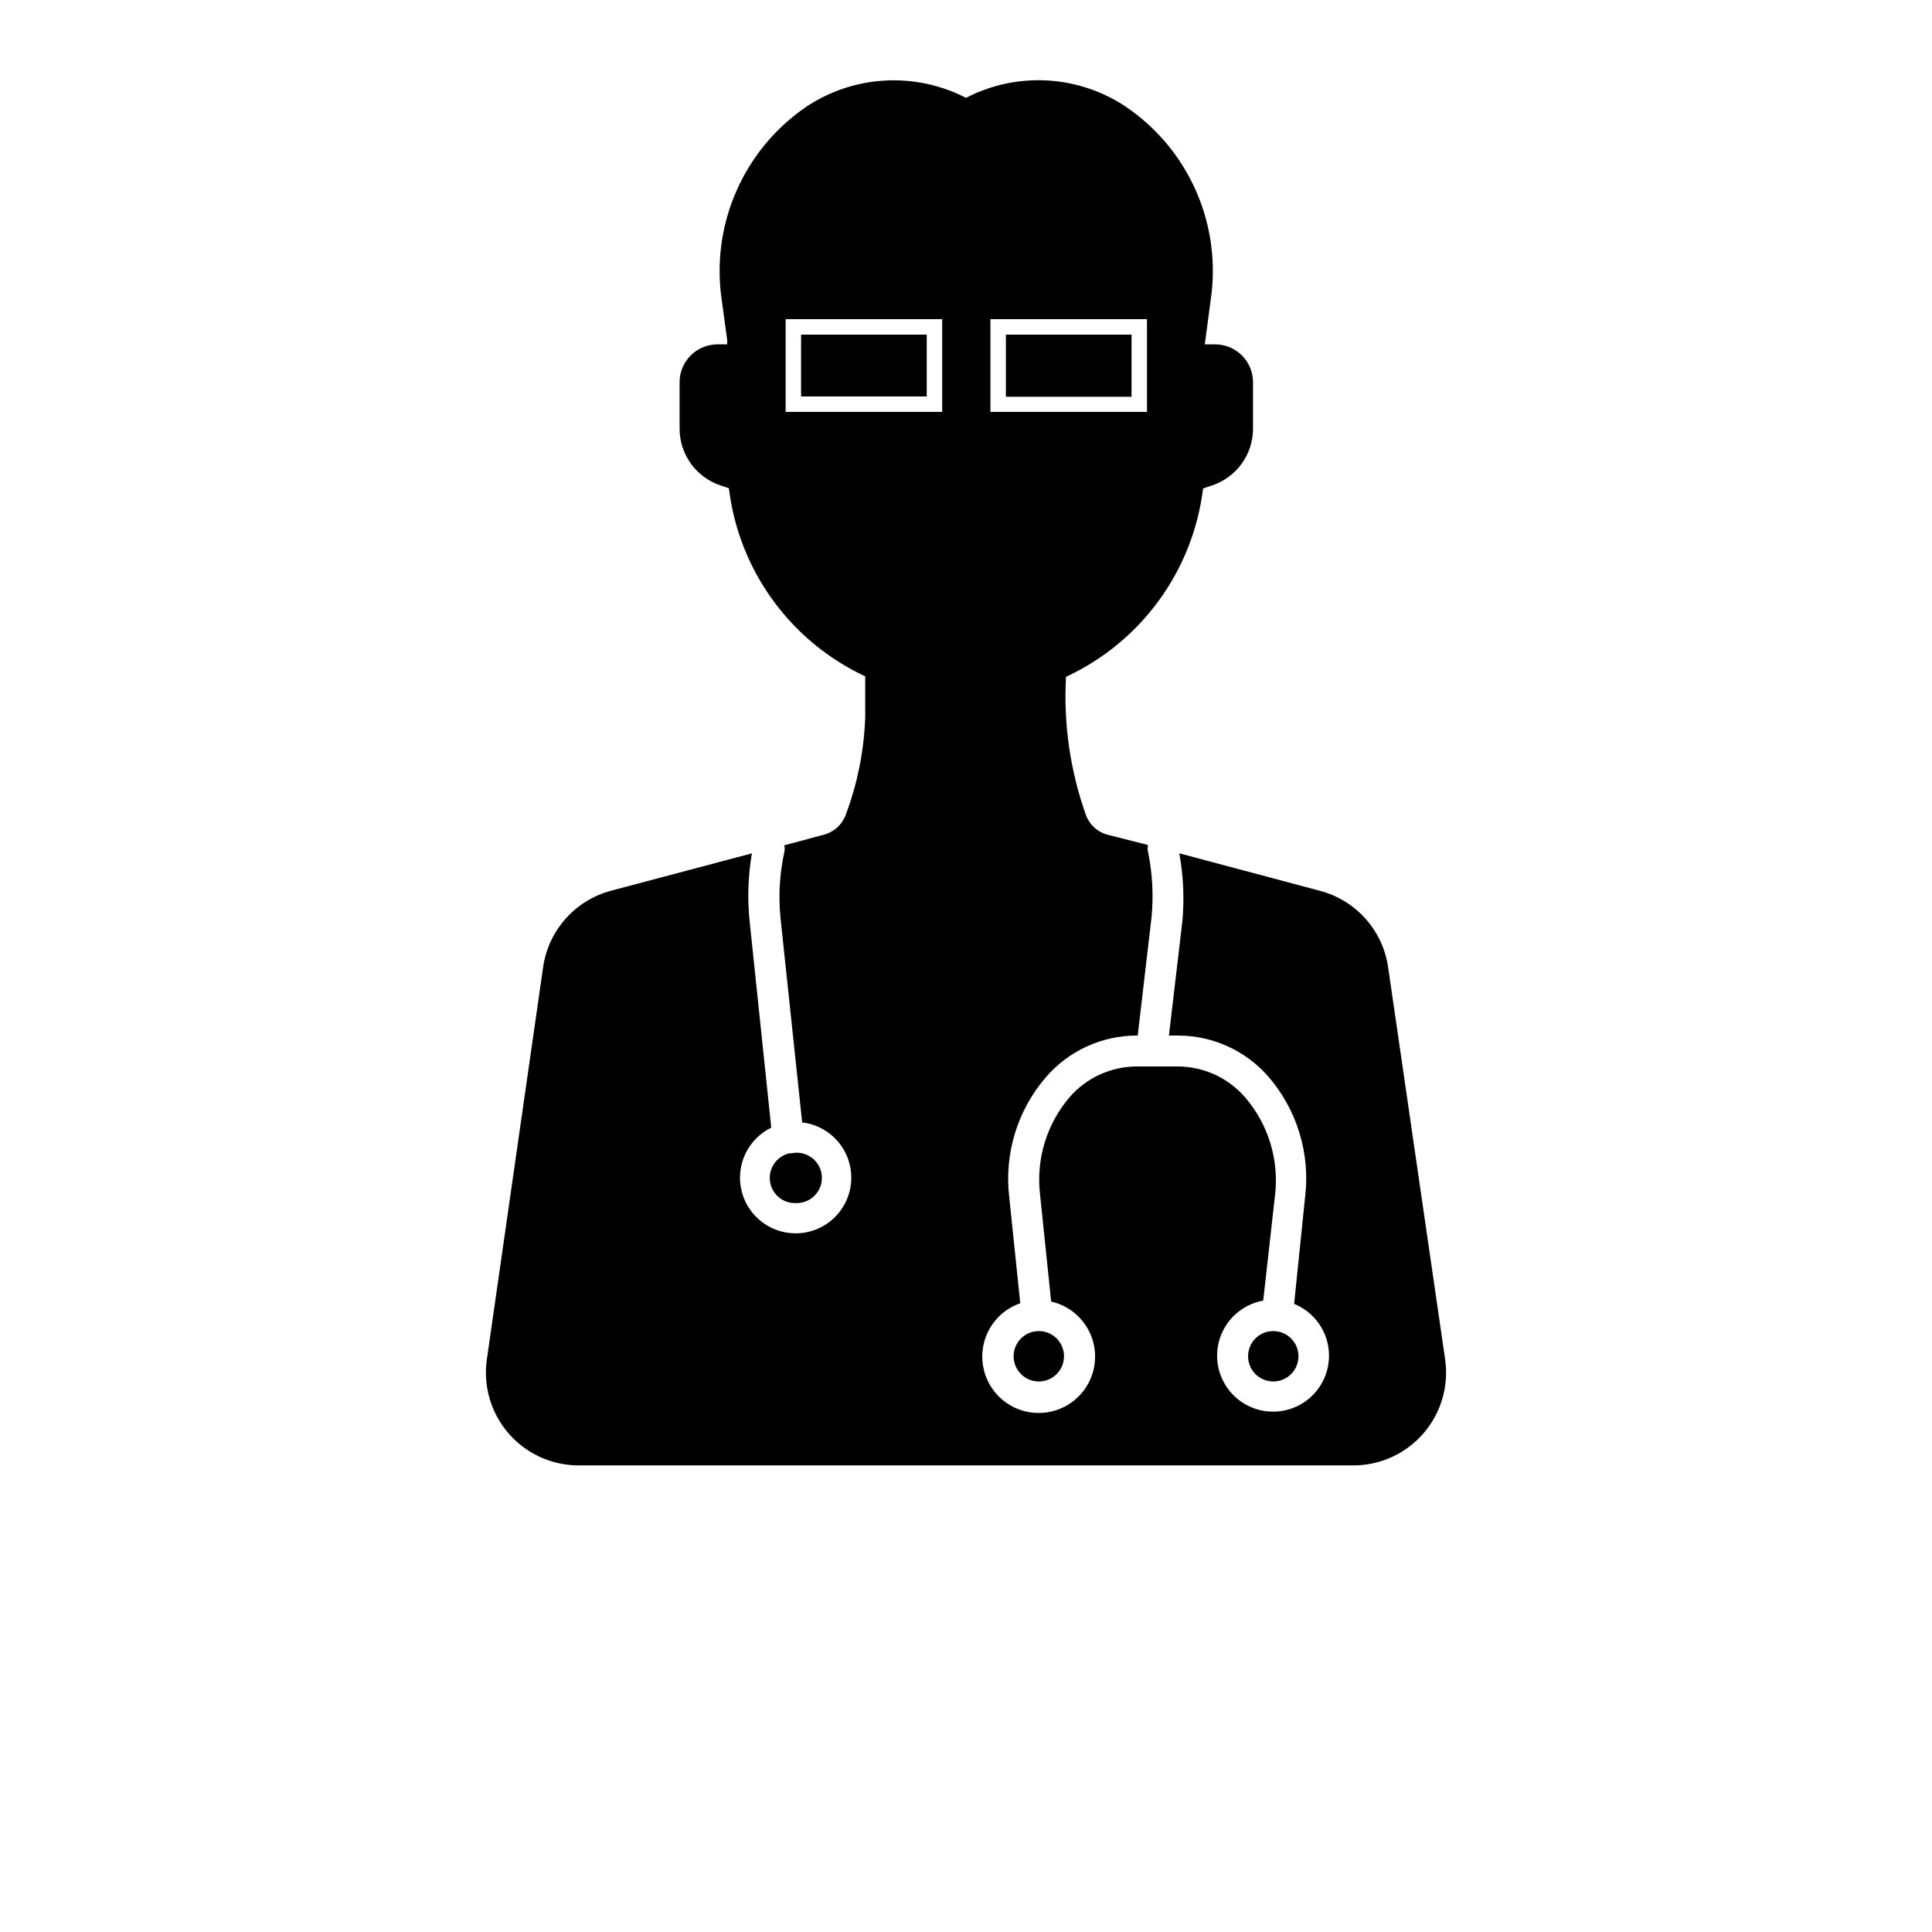
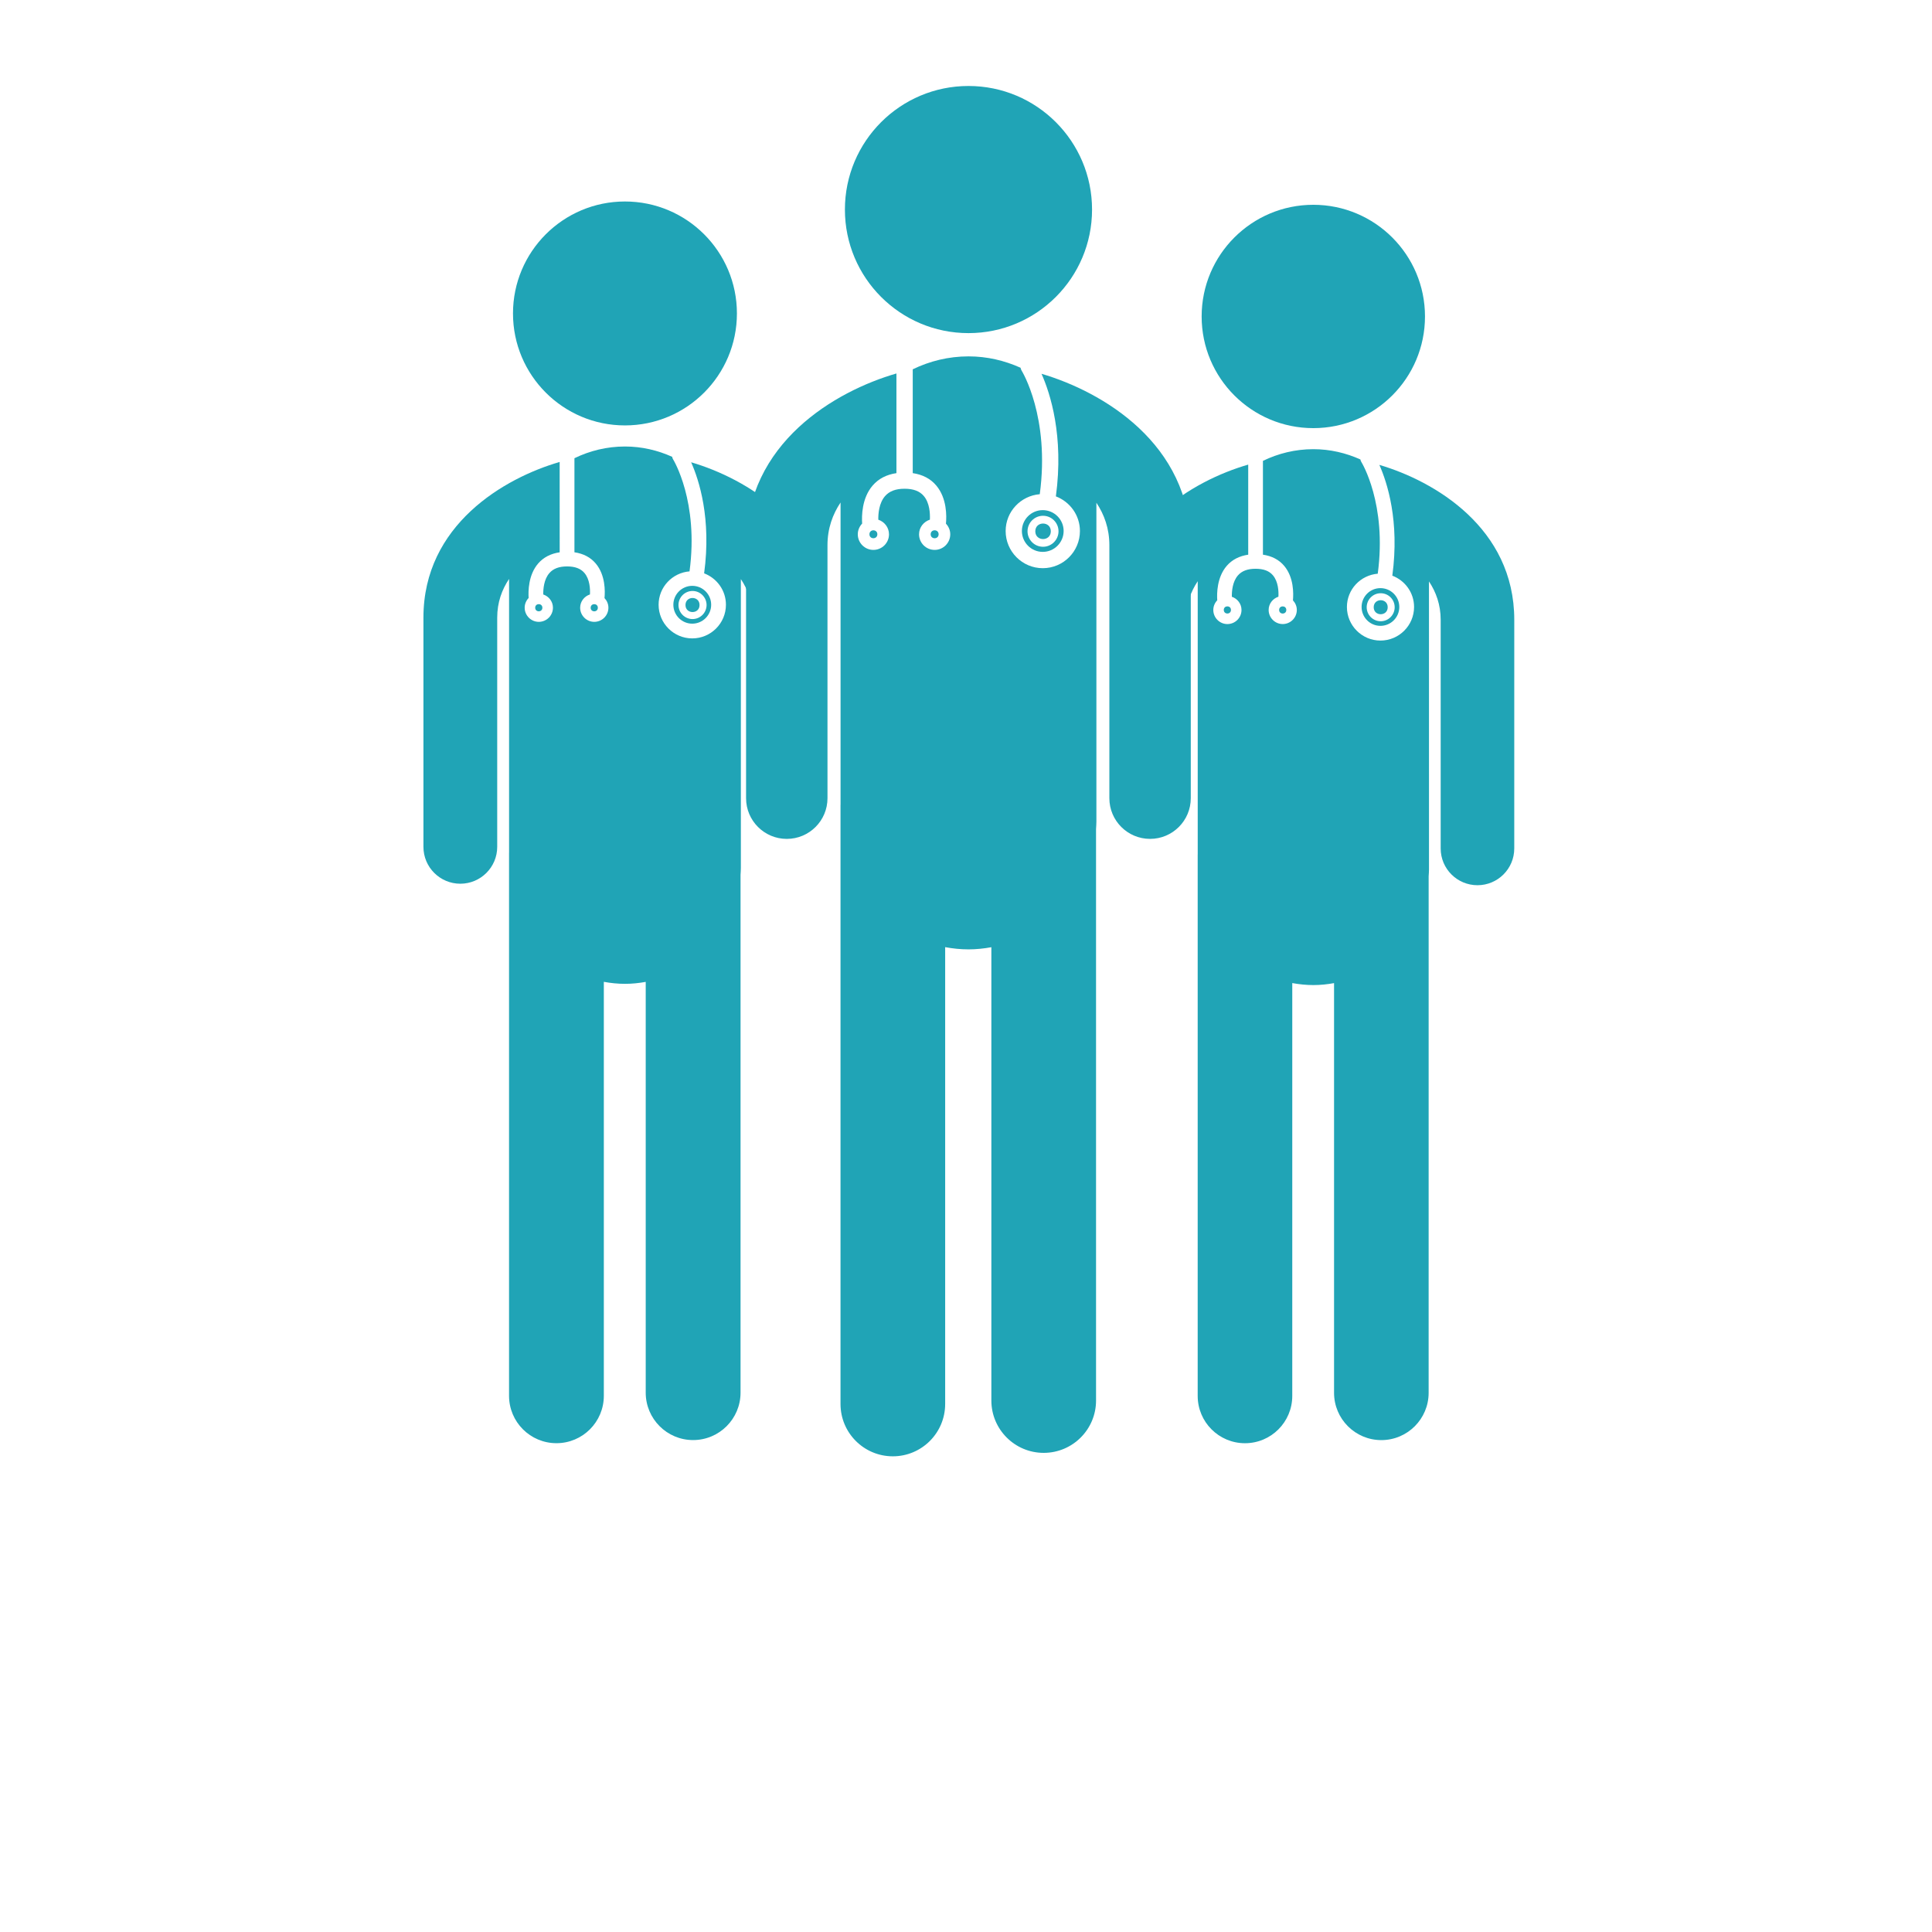
<svg xmlns="http://www.w3.org/2000/svg" width="700pt" height="700pt" version="1.1" viewBox="0 0 700 700">
-   <defs>
-     <symbol id="f" overflow="visible">
-       <path d="m18.766-1.125c-0.969 0.5-1.98 0.875-3.031 1.125-1.043 0.258-2.137 0.391-3.281 0.391-3.398 0-6.09-0.945-8.078-2.844-1.992-1.906-2.984-4.484-2.984-7.734 0-3.258 0.992-5.836 2.984-7.734 1.988-1.906 4.68-2.859 8.078-2.859 1.145 0 2.238 0.133 3.281 0.391 1.051 0.25 2.062 0.625 3.031 1.125v4.219c-0.98-0.656-1.945-1.141-2.891-1.453-0.949-0.312-1.949-0.469-3-0.469-1.875 0-3.352 0.605-4.422 1.812-1.074 1.199-1.609 2.856-1.609 4.969 0 2.106 0.535 3.762 1.609 4.969 1.07 1.199 2.547 1.797 4.422 1.797 1.051 0 2.051-0.148 3-0.453 0.945-0.312 1.91-0.801 2.891-1.469z" />
-     </symbol>
-     <symbol id="c" overflow="visible">
-       <path d="m13.734-11.141c-0.438-0.195-0.871-0.344-1.297-0.438-0.418-0.102-0.84-0.156-1.266-0.156-1.262 0-2.231 0.406-2.906 1.219-0.68 0.805-1.016 1.953-1.016 3.453v7.062h-4.891v-15.312h4.891v2.516c0.625-1 1.344-1.727 2.156-2.188 0.82-0.469 1.801-0.703 2.938-0.703 0.164 0 0.344 0.012 0.531 0.031 0.195 0.012 0.477 0.039 0.844 0.078z" />
-     </symbol>
-     <symbol id="a" overflow="visible">
-       <path d="m17.641-7.703v1.406h-11.453c0.125 1.148 0.539 2.008 1.25 2.578 0.707 0.574 1.703 0.859 2.984 0.859 1.031 0 2.082-0.148 3.156-0.453 1.082-0.312 2.191-0.773 3.328-1.391v3.766c-1.156 0.438-2.312 0.766-3.469 0.984-1.156 0.227-2.312 0.344-3.469 0.344-2.773 0-4.93-0.703-6.469-2.109-1.531-1.406-2.297-3.379-2.297-5.922 0-2.5 0.754-4.461 2.266-5.891 1.508-1.438 3.582-2.156 6.219-2.156 2.406 0 4.332 0.73 5.781 2.188 1.445 1.449 2.172 3.383 2.172 5.797zm-5.031-1.625c0-0.926-0.273-1.672-0.812-2.234-0.543-0.57-1.25-0.859-2.125-0.859-0.949 0-1.719 0.266-2.312 0.797s-0.965 1.297-1.109 2.297z" />
-     </symbol>
-     <symbol id="k" overflow="visible">
-       <path d="m9.219-6.891c-1.023 0-1.793 0.172-2.312 0.516-0.512 0.344-0.766 0.855-0.766 1.531 0 0.625 0.207 1.117 0.625 1.469 0.414 0.344 0.988 0.516 1.719 0.516 0.926 0 1.703-0.328 2.328-0.984 0.633-0.664 0.953-1.492 0.953-2.484v-0.562zm7.469-1.844v8.734h-4.922v-2.266c-0.656 0.93-1.398 1.605-2.219 2.031-0.824 0.414-1.824 0.625-3 0.625-1.586 0-2.871-0.457-3.859-1.375-0.992-0.926-1.484-2.129-1.484-3.609 0-1.789 0.613-3.102 1.844-3.938 1.238-0.844 3.18-1.266 5.828-1.266h2.891v-0.391c0-0.77-0.309-1.332-0.922-1.688-0.617-0.363-1.57-0.547-2.859-0.547-1.055 0-2.031 0.105-2.938 0.312-0.898 0.211-1.73 0.523-2.5 0.938v-3.734c1.039-0.25 2.086-0.441 3.141-0.578 1.062-0.133 2.125-0.203 3.188-0.203 2.758 0 4.75 0.547 5.969 1.641 1.227 1.086 1.844 2.856 1.844 5.312z" />
-     </symbol>
-     <symbol id="b" overflow="visible">
-       <path d="m7.703-19.656v4.344h5.047v3.5h-5.047v6.5c0 0.711 0.141 1.188 0.422 1.438s0.836 0.375 1.672 0.375h2.516v3.5h-4.188c-1.938 0-3.312-0.398-4.125-1.203-0.805-0.812-1.203-2.18-1.203-4.109v-6.5h-2.422v-3.5h2.422v-4.344z" />
-     </symbol>
-     <symbol id="j" overflow="visible">
-       <path d="m12.766-13.078v-8.203h4.922v21.281h-4.922v-2.219c-0.668 0.906-1.406 1.57-2.219 1.984s-1.758 0.625-2.828 0.625c-1.887 0-3.434-0.75-4.641-2.25-1.211-1.5-1.812-3.426-1.812-5.781 0-2.363 0.602-4.297 1.812-5.797 1.207-1.5 2.754-2.25 4.641-2.25 1.062 0 2 0.215 2.812 0.641 0.82 0.43 1.566 1.086 2.234 1.969zm-3.219 9.922c1.039 0 1.836-0.379 2.391-1.141 0.551-0.77 0.828-1.883 0.828-3.344 0-1.457-0.277-2.566-0.828-3.328-0.555-0.77-1.352-1.156-2.391-1.156-1.043 0-1.84 0.387-2.391 1.156-0.555 0.762-0.828 1.871-0.828 3.328 0 1.461 0.273 2.574 0.828 3.344 0.551 0.762 1.348 1.141 2.391 1.141z" />
-     </symbol>
-     <symbol id="i" overflow="visible">
-       <path d="m10.5-3.156c1.051 0 1.852-0.379 2.406-1.141 0.551-0.77 0.828-1.883 0.828-3.344 0-1.457-0.277-2.566-0.828-3.328-0.555-0.77-1.355-1.156-2.406-1.156-1.055 0-1.859 0.387-2.422 1.156-0.555 0.773-0.828 1.883-0.828 3.328 0 1.449 0.273 2.559 0.828 3.328 0.562 0.773 1.367 1.156 2.422 1.156zm-3.25-9.922c0.676-0.883 1.422-1.539 2.234-1.969 0.82-0.426 1.766-0.641 2.828-0.641 1.895 0 3.445 0.75 4.656 2.25 1.207 1.5 1.812 3.434 1.812 5.797 0 2.356-0.605 4.281-1.812 5.781-1.211 1.5-2.762 2.25-4.656 2.25-1.062 0-2.008-0.211-2.828-0.625-0.812-0.426-1.559-1.086-2.234-1.984v2.219h-4.891v-21.281h4.891z" />
-     </symbol>
-     <symbol id="h" overflow="visible">
-       <path d="m0.344-15.312h4.891l4.125 10.391 3.5-10.391h4.891l-6.438 16.766c-0.648 1.695-1.402 2.883-2.266 3.562-0.867 0.688-2 1.031-3.406 1.031h-2.844v-3.219h1.531c0.832 0 1.438-0.137 1.812-0.406 0.383-0.262 0.68-0.73 0.891-1.406l0.141-0.422z" />
-     </symbol>
-     <symbol id="g" overflow="visible">
-       <path d="m2.578-20.406h5.25v12.234c0 1.688 0.273 2.898 0.828 3.625 0.551 0.719 1.453 1.078 2.703 1.078 1.258 0 2.164-0.359 2.719-1.078 0.551-0.727 0.828-1.938 0.828-3.625v-12.234h5.266v12.234c0 2.887-0.73 5.039-2.188 6.453-1.449 1.406-3.656 2.109-6.625 2.109-2.961 0-5.164-0.703-6.609-2.109-1.449-1.414-2.172-3.566-2.172-6.453z" />
-     </symbol>
-     <symbol id="e" overflow="visible">
-       <path d="m2.578-20.406h5.875l7.422 14v-14h4.984v20.406h-5.875l-7.422-14v14h-4.984z" />
-     </symbol>
-     <symbol id="v" overflow="visible">
-       <path d="m2.359-15.312h4.891v15.312h-4.891zm0-5.969h4.891v4h-4.891z" />
-     </symbol>
-     <symbol id="u" overflow="visible">
-       <path d="m11.891-16.969c-1.605 0-2.852 0.594-3.734 1.781-0.875 1.188-1.312 2.856-1.312 5 0 2.148 0.438 3.812 1.312 5 0.883 1.18 2.129 1.766 3.734 1.766 1.613 0 2.863-0.586 3.75-1.766 0.883-1.188 1.328-2.852 1.328-5 0-2.144-0.445-3.812-1.328-5-0.887-1.188-2.137-1.781-3.75-1.781zm0-3.812c3.281 0 5.848 0.938 7.703 2.812 1.863 1.875 2.797 4.469 2.797 7.781 0 3.305-0.934 5.891-2.797 7.766-1.855 1.875-4.422 2.812-7.703 2.812-3.273 0-5.84-0.938-7.703-2.812-1.867-1.875-2.797-4.461-2.797-7.766 0-3.312 0.93-5.906 2.797-7.781 1.863-1.875 4.43-2.812 7.703-2.812z" />
-     </symbol>
-     <symbol id="t" overflow="visible">
-       <path d="m10.047-11.359c1.102 0 1.895-0.203 2.375-0.609 0.477-0.414 0.719-1.094 0.719-2.031 0-0.926-0.242-1.586-0.719-1.984-0.48-0.406-1.273-0.609-2.375-0.609h-2.219v5.234zm-2.219 3.641v7.719h-5.25v-20.406h8.031c2.688 0 4.656 0.453 5.906 1.359 1.258 0.898 1.891 2.32 1.891 4.266 0 1.355-0.328 2.465-0.984 3.328-0.648 0.867-1.625 1.5-2.938 1.906 0.719 0.168 1.359 0.543 1.922 1.125 0.57 0.574 1.148 1.449 1.734 2.625l2.859 5.797h-5.609l-2.484-5.078c-0.5-1.02-1.012-1.711-1.531-2.078-0.512-0.375-1.195-0.562-2.047-0.562z" />
-     </symbol>
-     <symbol id="s" overflow="visible">
-       <path d="m12.422-21.281v3.219h-2.703c-0.688 0-1.172 0.125-1.453 0.375-0.273 0.25-0.406 0.688-0.406 1.312v1.062h4.188v3.5h-4.188v11.812h-4.891v-11.812h-2.438v-3.5h2.438v-1.062c0-1.664 0.461-2.898 1.391-3.703 0.926-0.801 2.367-1.203 4.328-1.203z" />
-     </symbol>
-     <symbol id="d" overflow="visible">
-       <path d="m9.641-12.188c-1.086 0-1.914 0.391-2.484 1.172-0.574 0.781-0.859 1.906-0.859 3.375s0.285 2.594 0.859 3.375c0.57 0.773 1.398 1.156 2.484 1.156 1.062 0 1.875-0.383 2.438-1.156 0.57-0.781 0.859-1.906 0.859-3.375s-0.289-2.594-0.859-3.375c-0.562-0.781-1.375-1.172-2.438-1.172zm0-3.5c2.633 0 4.691 0.715 6.172 2.141 1.477 1.418 2.219 3.387 2.219 5.906 0 2.512-0.742 4.481-2.219 5.906-1.48 1.418-3.539 2.125-6.172 2.125-2.648 0-4.715-0.707-6.203-2.125-1.492-1.426-2.234-3.394-2.234-5.906 0-2.519 0.742-4.488 2.234-5.906 1.488-1.426 3.555-2.141 6.203-2.141z" />
-     </symbol>
-     <symbol id="r" overflow="visible">
-       <path d="m16.547-12.766c0.613-0.945 1.348-1.672 2.203-2.172 0.852-0.5 1.789-0.75 2.812-0.75 1.758 0 3.098 0.547 4.016 1.641 0.926 1.086 1.391 2.656 1.391 4.719v9.328h-4.922v-7.984-0.359c0.008-0.133 0.016-0.32 0.016-0.562 0-1.082-0.164-1.863-0.484-2.344-0.312-0.488-0.824-0.734-1.531-0.734-0.93 0-1.648 0.387-2.156 1.156-0.512 0.762-0.773 1.867-0.781 3.312v7.516h-4.922v-7.984c0-1.695-0.148-2.785-0.438-3.266-0.293-0.488-0.812-0.734-1.562-0.734-0.938 0-1.664 0.387-2.172 1.156-0.512 0.762-0.766 1.859-0.766 3.297v7.531h-4.922v-15.312h4.922v2.234c0.602-0.863 1.289-1.516 2.062-1.953 0.781-0.438 1.641-0.656 2.578-0.656 1.062 0 2 0.258 2.812 0.766 0.812 0.512 1.426 1.23 1.844 2.156z" />
-     </symbol>
-     <symbol id="q" overflow="visible">
-       <path d="m17.75-9.328v9.328h-4.922v-7.109c0-1.344-0.031-2.266-0.094-2.766s-0.168-0.867-0.312-1.109c-0.188-0.312-0.449-0.555-0.781-0.734-0.324-0.176-0.695-0.266-1.109-0.266-1.023 0-1.824 0.398-2.406 1.188-0.586 0.781-0.875 1.871-0.875 3.266v7.531h-4.891v-21.281h4.891v8.203c0.738-0.883 1.52-1.539 2.344-1.969 0.832-0.426 1.75-0.641 2.75-0.641 1.77 0 3.113 0.547 4.031 1.641 0.914 1.086 1.375 2.656 1.375 4.719z" />
-     </symbol>
-     <symbol id="p" overflow="visible">
-       <path d="m2.188-5.969v-9.344h4.922v1.531c0 0.836-0.008 1.875-0.016 3.125-0.012 1.25-0.016 2.086-0.016 2.5 0 1.242 0.031 2.133 0.094 2.672 0.07 0.543 0.18 0.934 0.328 1.172 0.207 0.324 0.473 0.574 0.797 0.75 0.32 0.168 0.691 0.25 1.109 0.25 1.02 0 1.82-0.391 2.406-1.172 0.582-0.781 0.875-1.867 0.875-3.266v-7.562h4.891v15.312h-4.891v-2.219c-0.742 0.898-1.523 1.559-2.344 1.984-0.824 0.414-1.734 0.625-2.734 0.625-1.762 0-3.106-0.539-4.031-1.625-0.93-1.082-1.391-2.66-1.391-4.734z" />
-     </symbol>
-     <symbol id="o" overflow="visible">
-       <path d="m17.75-9.328v9.328h-4.922v-7.141c0-1.32-0.031-2.234-0.094-2.734s-0.168-0.867-0.312-1.109c-0.188-0.312-0.449-0.555-0.781-0.734-0.324-0.176-0.695-0.266-1.109-0.266-1.023 0-1.824 0.398-2.406 1.188-0.586 0.781-0.875 1.871-0.875 3.266v7.531h-4.891v-15.312h4.891v2.234c0.738-0.883 1.52-1.539 2.344-1.969 0.832-0.426 1.75-0.641 2.75-0.641 1.77 0 3.113 0.547 4.031 1.641 0.914 1.086 1.375 2.656 1.375 4.719z" />
-     </symbol>
-     <symbol id="n" overflow="visible">
-       <path d="m2.578-20.406h8.734c2.594 0 4.582 0.578 5.969 1.734 1.395 1.148 2.094 2.789 2.094 4.922 0 2.137-0.699 3.781-2.094 4.938-1.387 1.156-3.375 1.734-5.969 1.734h-3.484v7.078h-5.25zm5.25 3.812v5.703h2.922c1.02 0 1.805-0.25 2.359-0.75 0.562-0.5 0.844-1.203 0.844-2.109 0-0.914-0.281-1.617-0.844-2.109-0.555-0.488-1.34-0.734-2.359-0.734z" />
-     </symbol>
-     <symbol id="m" overflow="visible">
-       <path d="m2.359-15.312h4.891v15.031c0 2.051-0.496 3.617-1.484 4.703-0.98 1.082-2.406 1.625-4.281 1.625h-2.422v-3.219h0.859c0.926 0 1.562-0.211 1.906-0.625 0.352-0.418 0.531-1.246 0.531-2.484zm0-5.969h4.891v4h-4.891z" />
-     </symbol>
-     <symbol id="l" overflow="visible">
-       <path d="m14.719-14.828v3.984c-0.656-0.457-1.324-0.797-2-1.016-0.668-0.219-1.359-0.328-2.078-0.328-1.367 0-2.434 0.402-3.203 1.203-0.762 0.793-1.141 1.906-1.141 3.344 0 1.43 0.379 2.543 1.141 3.344 0.77 0.793 1.836 1.188 3.203 1.188 0.758 0 1.484-0.109 2.172-0.328 0.688-0.227 1.32-0.566 1.906-1.016v4c-0.762 0.281-1.539 0.488-2.328 0.625-0.781 0.145-1.574 0.219-2.375 0.219-2.762 0-4.922-0.707-6.484-2.125-1.555-1.414-2.328-3.383-2.328-5.906 0-2.531 0.773-4.504 2.328-5.922 1.562-1.414 3.723-2.125 6.484-2.125 0.801 0 1.594 0.074 2.375 0.219 0.781 0.137 1.555 0.352 2.328 0.641z" />
-     </symbol>
-   </defs>
  <g>
-     <path d="m452.2 491.4c0 3.695 2.227 7.023 5.637 8.434 3.41 1.414 7.336 0.633 9.945-1.977 2.613-2.613 3.394-6.539 1.98-9.949-1.414-3.41-4.742-5.633-8.434-5.633-5.043 0-9.129 4.086-9.129 9.125z" />
-     <path d="m367.25 491.4c0.004 3.688 2.219 7.012 5.625 8.43 3.402 1.414 7.324 0.645 9.941-1.953 2.613-2.602 3.406-6.516 2.012-9.93-1.395-3.414-4.707-5.652-8.391-5.672-2.434-0.016-4.769 0.938-6.492 2.652-1.723 1.715-2.695 4.043-2.695 6.473z" />
-     <path d="m288.4 435.9c2.617 0.074 5.141-0.977 6.93-2.891 1.785-1.914 2.668-4.5 2.414-7.106-0.25-2.606-1.605-4.981-3.727-6.516-2.121-1.539-4.797-2.09-7.352-1.52h-0.617c-4.617 1.023-7.688 5.402-7.074 10.094 0.609 4.688 4.703 8.133 9.426 7.938z" />
-     <path d="m364.45 121.24h45.527v22.512h-45.527z" />
-     <path d="m523.6 492.52-20.664-142.13c-0.949-6.5-3.785-12.582-8.156-17.488-4.367-4.906-10.082-8.426-16.43-10.117l-51.07-13.609c1.492 8.105 1.871 16.375 1.117 24.586l-4.871 41.438h3.473c12.414 0.055 24.215 5.414 32.426 14.73 10.465 12.02 15.348 27.91 13.438 43.734l-3.977 38.754v-0.004c6.086 2.477 10.594 7.742 12.102 14.133 1.504 6.394-0.18 13.117-4.519 18.047s-10.801 7.449-17.332 6.762c-6.531-0.684-12.324-4.492-15.547-10.215s-3.473-12.648-0.672-18.59c2.801-5.941 8.305-10.156 14.77-11.312l4.312-38.527c1.41-12.703-2.523-25.422-10.863-35.109-6.07-7.023-14.859-11.102-24.137-11.203h-15.398c-9.281 0.102-18.07 4.18-24.137 11.203-8.262 9.723-12.113 22.438-10.641 35.109l4.031 38.863c6.465 1.469 11.82 5.981 14.359 12.102 2.539 6.125 1.953 13.102-1.574 18.715-3.531 5.613-9.562 9.164-16.184 9.527-6.617 0.363-13.004-2.504-17.129-7.695-4.121-5.191-5.473-12.062-3.617-18.426 1.852-6.367 6.68-11.438 12.945-13.605l-3.977-38.359c-1.906-15.824 2.977-31.715 13.441-43.734 8.188-9.395 20.016-14.82 32.48-14.898h0.617l4.981-42.613c0.797-7.969 0.383-16.016-1.23-23.859-0.227-0.844-0.227-1.73 0-2.574l-14.84-3.754c-3.434-0.969-6.223-3.469-7.562-6.773-5.785-16.145-8.277-33.281-7.336-50.402 27.246-12.637 46.031-38.449 49.672-68.262l3.191-1.062 0.004-0.004c4.336-1.426 8.113-4.188 10.785-7.887 2.676-3.703 4.113-8.152 4.109-12.719v-16.801c0-7.578-6.144-13.719-13.719-13.719h-3.754l2.129-16.016c2.004-13.418 0.172-27.129-5.289-39.543-5.461-12.418-14.324-23.035-25.566-30.625-8.48-5.629-18.309-8.891-28.469-9.441-10.164-0.551-20.285 1.625-29.324 6.305-9.035-4.656-19.145-6.82-29.293-6.269-10.148 0.551-19.965 3.797-28.441 9.406-11.215 7.625-20.047 18.262-25.484 30.684s-7.262 26.125-5.262 39.539l1.961 14.391v1.566l-3.527 0.004c-7.578 0-13.723 6.141-13.723 13.719v16.801c-0.004 4.566 1.434 9.016 4.109 12.719 2.676 3.699 6.449 6.461 10.789 7.887l2.969 1.008c3.59 29.723 22.262 55.488 49.391 68.152v14.84c-0.434 12.184-2.856 24.215-7.168 35.617-1.352 3.383-4.215 5.934-7.727 6.887l-14.449 3.863v0.004c0.227 0.859 0.227 1.766 0 2.629-1.695 7.797-2.148 15.809-1.344 23.746l7.84 74.031c6.477 0.762 12.184 4.609 15.316 10.328 3.137 5.719 3.312 12.598 0.473 18.469-2.836 5.871-8.34 10.008-14.77 11.102-6.43 1.09-12.988-0.992-17.609-5.598-4.617-4.602-6.727-11.152-5.656-17.586 1.07-6.434 5.184-11.949 11.047-14.812l-7.84-74.812c-0.844-8.195-0.562-16.469 0.84-24.586l-51.07 13.551h-0.004c-6.356 1.699-12.074 5.227-16.441 10.145-4.371 4.918-7.203 11.008-8.141 17.52l-20.387 142.13c-1.395 9.652 1.469 19.438 7.856 26.812 6.383 7.371 15.656 11.605 25.41 11.605h280.67c9.754 0 19.027-4.234 25.41-11.605 6.387-7.375 9.25-17.16 7.856-26.812zm-164.75-376.88h56.727v33.602l-56.727-0.004v-33.602zm-17.473 33.602-56.727-0.004v-33.602l56.727 0.004zm-5.602-28-45.527-0.004v22.398h45.527v-22.398z" />
+     <path d="m516.3 114.66c0 22.344-18.117 40.461-40.461 40.461-22.348 0-40.461-18.117-40.461-40.461s18.113-40.461 40.461-40.461c22.344 0 40.461 18.117 40.461 40.461" fill="#20a4b6" />
+     <path d="m493.33 219.92c0 3.773 3.059 6.836 6.82 6.836 3.781 0 6.844-3.062 6.844-6.836 0-3.769-3.062-6.828-6.844-6.828-3.762 0-6.82 3.059-6.82 6.828zm6.922-4.981c2.801 0 5.066 2.273 5.066 5.074s-2.269 5.078-5.066 5.078c-2.793 0-5.074-2.277-5.074-5.078s2.281-5.074 5.074-5.074z" fill="#20a4b6" />
+     <path d="m466.05 221c0 1.73-2.598 1.73-2.598 0 0-1.734 2.598-1.734 2.598 0" fill="#20a4b6" />
+     <path d="m429.68 224.58c0-5.539 1.715-10.137 4.277-13.996v98.891c0 0.062-0.012 0.117-0.012 0.18v196.11c0 9.465 7.668 17.141 17.137 17.141s17.129-7.672 17.129-17.141l0.004-149.58c2.481 0.453 5.039 0.723 7.637 0.723 2.559 0 5.051-0.262 7.5-0.707v148.44c0 9.457 7.668 17.137 17.129 17.137 9.465 0 17.141-7.672 17.141-17.137l0.004-187.12c0.043-0.836 0.125-1.656 0.125-2.504l-0.004-104.36c2.547 3.852 4.238 8.41 4.238 13.922v82.828c0 7.359 5.965 13.324 13.328 13.324 7.352 0 13.332-5.957 13.332-13.324l0.004-82.828c0-33.371-28.996-50.293-48.883-56.141 2.84 6.367 7.379 20.324 4.699 40.141 4.598 1.746 7.879 6.148 7.879 11.344 0 6.707-5.465 12.168-12.18 12.168-6.699 0-12.152-5.461-12.152-12.168 0-6.363 4.938-11.547 11.172-12.059 3.398-25.277-5.828-40.309-5.938-40.465-0.18-0.297-0.293-0.609-0.352-0.934-5.215-2.336-10.949-3.719-17.047-3.719-6.547 0-12.73 1.547-18.25 4.227h-0.012v33.996c3.215 0.477 5.812 1.809 7.711 4.066 3.5 4.168 3.387 10.023 3.16 12.48 0.852 0.914 1.406 2.129 1.406 3.477 0 2.824-2.289 5.113-5.106 5.113-2.812 0-5.102-2.289-5.102-5.113 0-2.262 1.512-4.121 3.543-4.793 0.102-2.004-0.055-5.465-1.992-7.75-1.348-1.602-3.406-2.375-6.289-2.375-2.902 0-4.996 0.797-6.406 2.426-1.961 2.277-2.223 5.707-2.191 7.719 2.023 0.684 3.5 2.535 3.5 4.781 0 2.824-2.289 5.113-5.117 5.113-2.801 0-5.098-2.289-5.098-5.113 0-1.367 0.559-2.594 1.43-3.512-0.164-2.445-0.141-8.301 3.434-12.465 1.938-2.238 4.57-3.578 7.785-4.047v-32.641c-19.898 5.75-49.23 22.676-49.23 56.246h26.656z" fill="#20a4b6" />
+     <path d="m446 220.99c0 1.734-2.598 1.734-2.598 0 0-1.73 2.598-1.73 2.598 0" fill="#20a4b6" />
+     <path d="m502.79 220.01c0 3.383-5.07 3.383-5.07 0 0-3.383 5.07-3.383 5.07 0" fill="#20a4b6" />
+     <path d="m267 113.57c0 22.402-18.164 40.566-40.566 40.566-22.406 0-40.566-18.164-40.566-40.566 0-22.406 18.16-40.566 40.566-40.566 22.402 0 40.566 18.16 40.566 40.566" fill="#20a4b6" />
+     <path d="m243.97 219.11c0 3.781 3.07 6.856 6.844 6.856 3.793 0 6.856-3.074 6.856-6.856s-3.062-6.848-6.856-6.848c-3.773 0.008-6.844 3.074-6.844 6.848zm6.945-4.992c2.805 0 5.09 2.285 5.09 5.09 0 2.805-2.285 5.09-5.09 5.09-2.801 0-5.086-2.285-5.086-5.09 0-2.805 2.285-5.09 5.086-5.09z" fill="#20a4b6" />
+     <path d="m216.61 220.2c0 1.73-2.598 1.73-2.598 0 0-1.734 2.598-1.734 2.598 0" fill="#20a4b6" />
+     <path d="m299.42 223.78c0-33.465-29.074-50.43-49.012-56.293 2.852 6.379 7.398 20.379 4.711 40.246 4.609 1.754 7.902 6.164 7.902 11.375 0 6.727-5.473 12.195-12.207 12.195-6.719 0-12.191-5.473-12.191-12.195 0-6.379 4.957-11.582 11.207-12.09 3.41-25.344-5.848-40.414-5.945-40.57-0.191-0.297-0.297-0.617-0.352-0.941-5.227-2.348-10.977-3.731-17.09-3.731-6.562 0-12.762 1.547-18.301 4.238h-0.012v34.086c3.219 0.477 5.824 1.812 7.727 4.078 3.512 4.176 3.406 10.039 3.164 12.516 0.863 0.914 1.418 2.133 1.418 3.488 0 2.828-2.297 5.125-5.125 5.125-2.812 0-5.113-2.297-5.113-5.125 0-2.273 1.52-4.137 3.551-4.805 0.105-2.012-0.051-5.481-1.992-7.773-1.355-1.602-3.414-2.379-6.305-2.379-2.91 0-5.008 0.797-6.418 2.43-1.973 2.285-2.234 5.719-2.207 7.734 2.031 0.684 3.512 2.543 3.512 4.793 0 2.828-2.297 5.125-5.125 5.125-2.812 0-5.117-2.297-5.117-5.125 0-1.371 0.559-2.606 1.434-3.523-0.156-2.453-0.133-8.32 3.445-12.492 1.949-2.246 4.582-3.59 7.805-4.059l-0.008-32.727c-19.945 5.762-49.359 22.734-49.359 56.398v83.047c0 7.379 5.988 13.363 13.367 13.363 7.371 0 13.367-5.981 13.367-13.363v-83.047c0-5.555 1.715-10.16 4.297-14.027v99.148c0 0.062-0.012 0.125-0.012 0.184v196.63c0 9.492 7.676 17.18 17.176 17.18 9.488 0 17.168-7.695 17.168-17.18v-149.98c2.488 0.461 5.047 0.727 7.66 0.727 2.566 0 5.062-0.262 7.516-0.707v148.83c0 9.488 7.688 17.18 17.168 17.18 9.496 0 17.188-7.695 17.188-17.18v-187.61c0.051-0.84 0.117-1.664 0.117-2.508v-104.65c2.566 3.859 4.262 8.438 4.262 13.961z" fill="#20a4b6" />
+     <path d="m196.51 220.19c0 1.734-2.598 1.734-2.598 0 0-1.73 2.598-1.73 2.598 0" fill="#20a4b6" />
+     <path d="m253.46 219.21c0 3.398-5.094 3.398-5.094 0 0-3.398 5.094-3.398 5.094 0" fill="#20a4b6" />
+     <path d="m395.67 75.926c0 24.727-20.043 44.77-44.77 44.77-24.727 0-44.773-20.043-44.773-44.77 0-24.727 20.047-44.773 44.773-44.773 24.727 0 44.77 20.047 44.77 44.773" fill="#20a4b6" />
+     <path d="m370.25 192.39c0 4.172 3.387 7.566 7.555 7.566 4.172 0 7.57-3.394 7.57-7.566s-3.394-7.559-7.57-7.559c-4.16-0.004-7.555 3.387-7.555 7.559zm7.66-5.512c3.09 0 5.609 2.519 5.609 5.609 0 3.098-2.519 5.617-5.609 5.617-3.098 0-5.617-2.519-5.617-5.617 0.004-3.094 2.527-5.609 5.617-5.609z" fill="#20a4b6" />
+     <path d="m340.08 193.58c0 1.918-2.879 1.918-2.879 0 0-1.922 2.879-1.922 2.879 0" fill="#20a4b6" />
+     <path d="m377.36 135.43c3.141 7.043 8.164 22.484 5.203 44.418 5.078 1.934 8.715 6.805 8.715 12.555 0 7.422-6.031 13.461-13.461 13.461-7.414 0-13.453-6.043-13.453-13.461 0-7.039 5.465-12.777 12.363-13.344 3.762-27.973-6.453-44.598-6.57-44.773-0.203-0.332-0.324-0.684-0.387-1.043-5.769-2.594-12.117-4.121-18.855-4.121-7.246 0-14.09 1.715-20.199 4.68h-0.012v37.621c3.566 0.527 6.441 2.004 8.535 4.504 3.871 4.609 3.754 11.082 3.496 13.809 0.953 1.012 1.559 2.359 1.559 3.852 0 3.121-2.531 5.652-5.652 5.652-3.121 0-5.652-2.535-5.652-5.652 0-2.508 1.668-4.562 3.926-5.305 0.102-2.223-0.074-6.055-2.211-8.578-1.5-1.77-3.781-2.625-6.957-2.625-3.215 0-5.527 0.879-7.094 2.688-2.168 2.519-2.465 6.301-2.43 8.527 2.238 0.758 3.875 2.812 3.875 5.293 0 3.121-2.535 5.652-5.66 5.652-3.109 0-5.644-2.535-5.644-5.652 0-1.512 0.617-2.871 1.578-3.887-0.18-2.703-0.156-9.191 3.809-13.789 2.141-2.481 5.047-3.965 8.613-4.484v-36.113c-22.02 6.363-54.48 25.09-54.48 62.242v91.645c0 8.148 6.613 14.746 14.75 14.746 8.137 0 14.75-6.598 14.75-14.746l-0.004-91.648c0-6.133 1.895-11.219 4.738-15.488v109.42c0 0.066-0.016 0.133-0.016 0.203v217c0 10.473 8.484 18.961 18.961 18.961 10.473 0 18.957-8.488 18.957-18.961v-165.52c2.742 0.508 5.566 0.805 8.457 0.805 2.832 0 5.59-0.293 8.281-0.785v164.25c0 10.473 8.5 18.961 18.961 18.961 10.477 0 18.969-8.488 18.969-18.961l-0.004-207.04c0.055-0.926 0.129-1.836 0.129-2.773v-115.48c2.828 4.262 4.699 9.312 4.699 15.406v91.645c0 8.148 6.602 14.746 14.75 14.746 8.137 0 14.746-6.598 14.746-14.746v-91.645c0-36.926-32.09-55.652-54.078-62.121z" fill="#20a4b6" />
+     <path d="m317.88 193.58c0 1.91-2.867 1.91-2.867 0 0-1.914 2.867-1.914 2.867 0" fill="#20a4b6" />
+     <path d="m380.73 192.5c0 3.746-5.621 3.746-5.621 0 0-3.75 5.621-3.75 5.621 0" fill="#20a4b6" />
  </g>
</svg>
